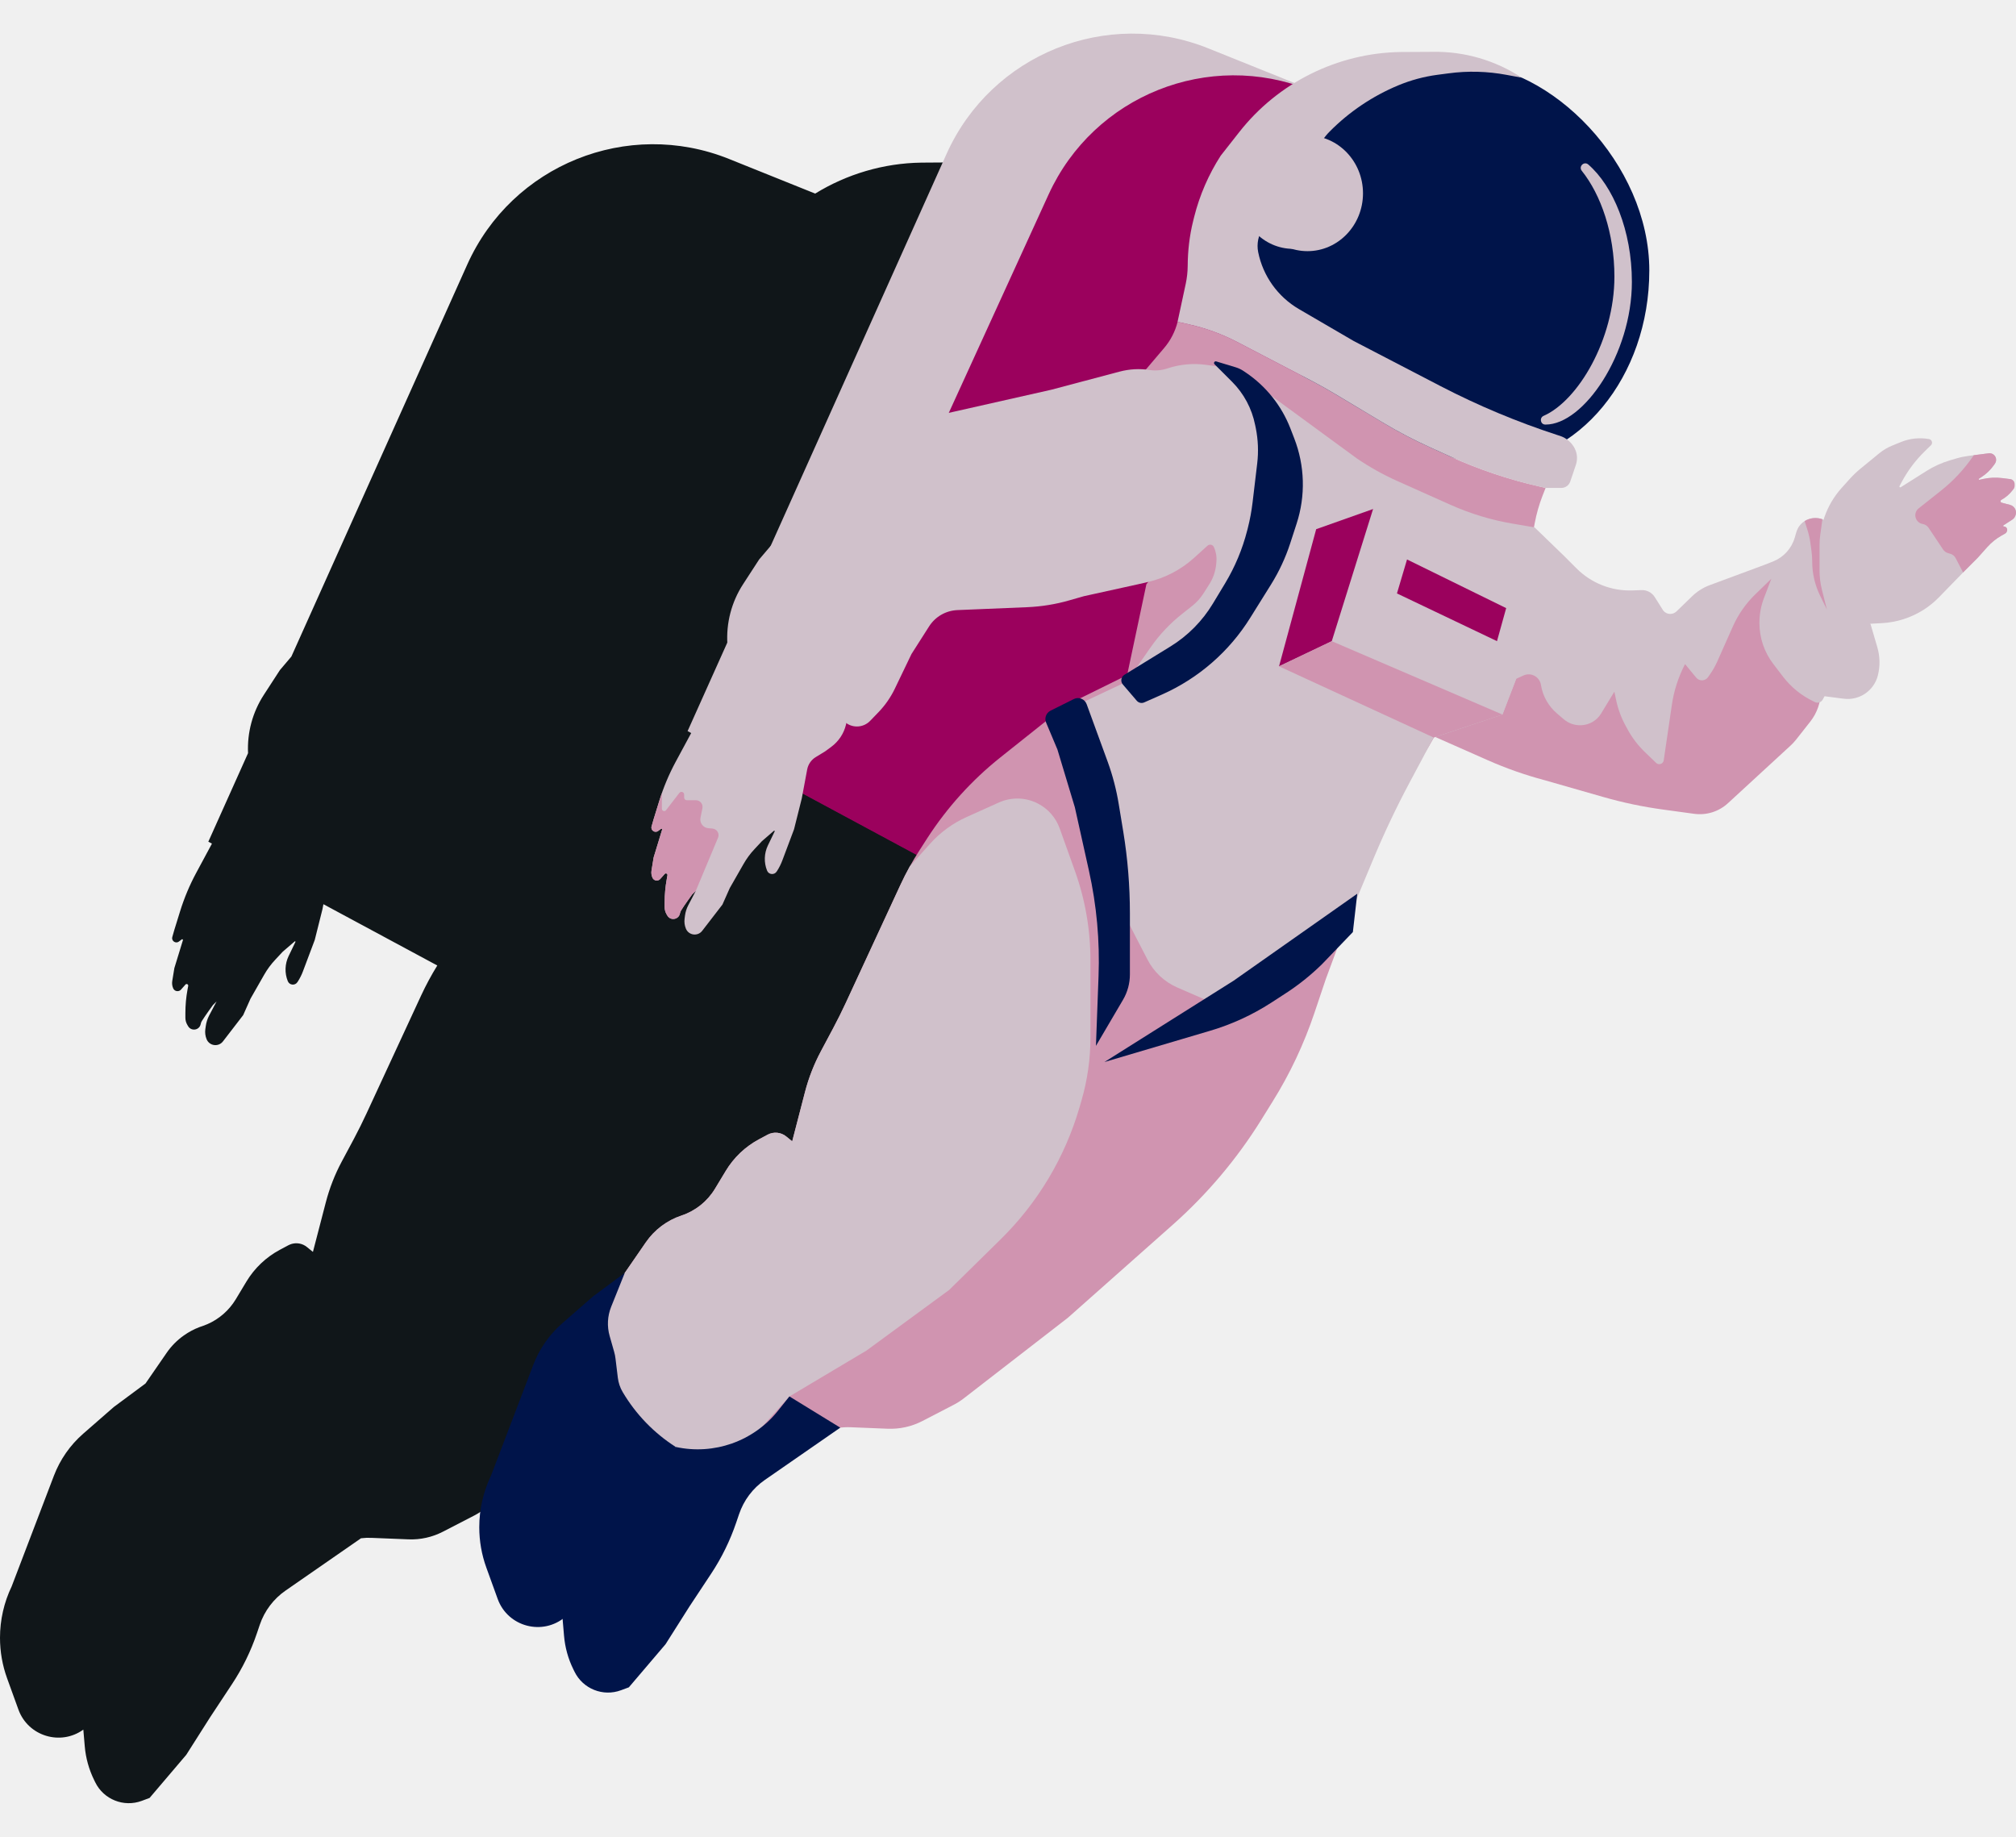
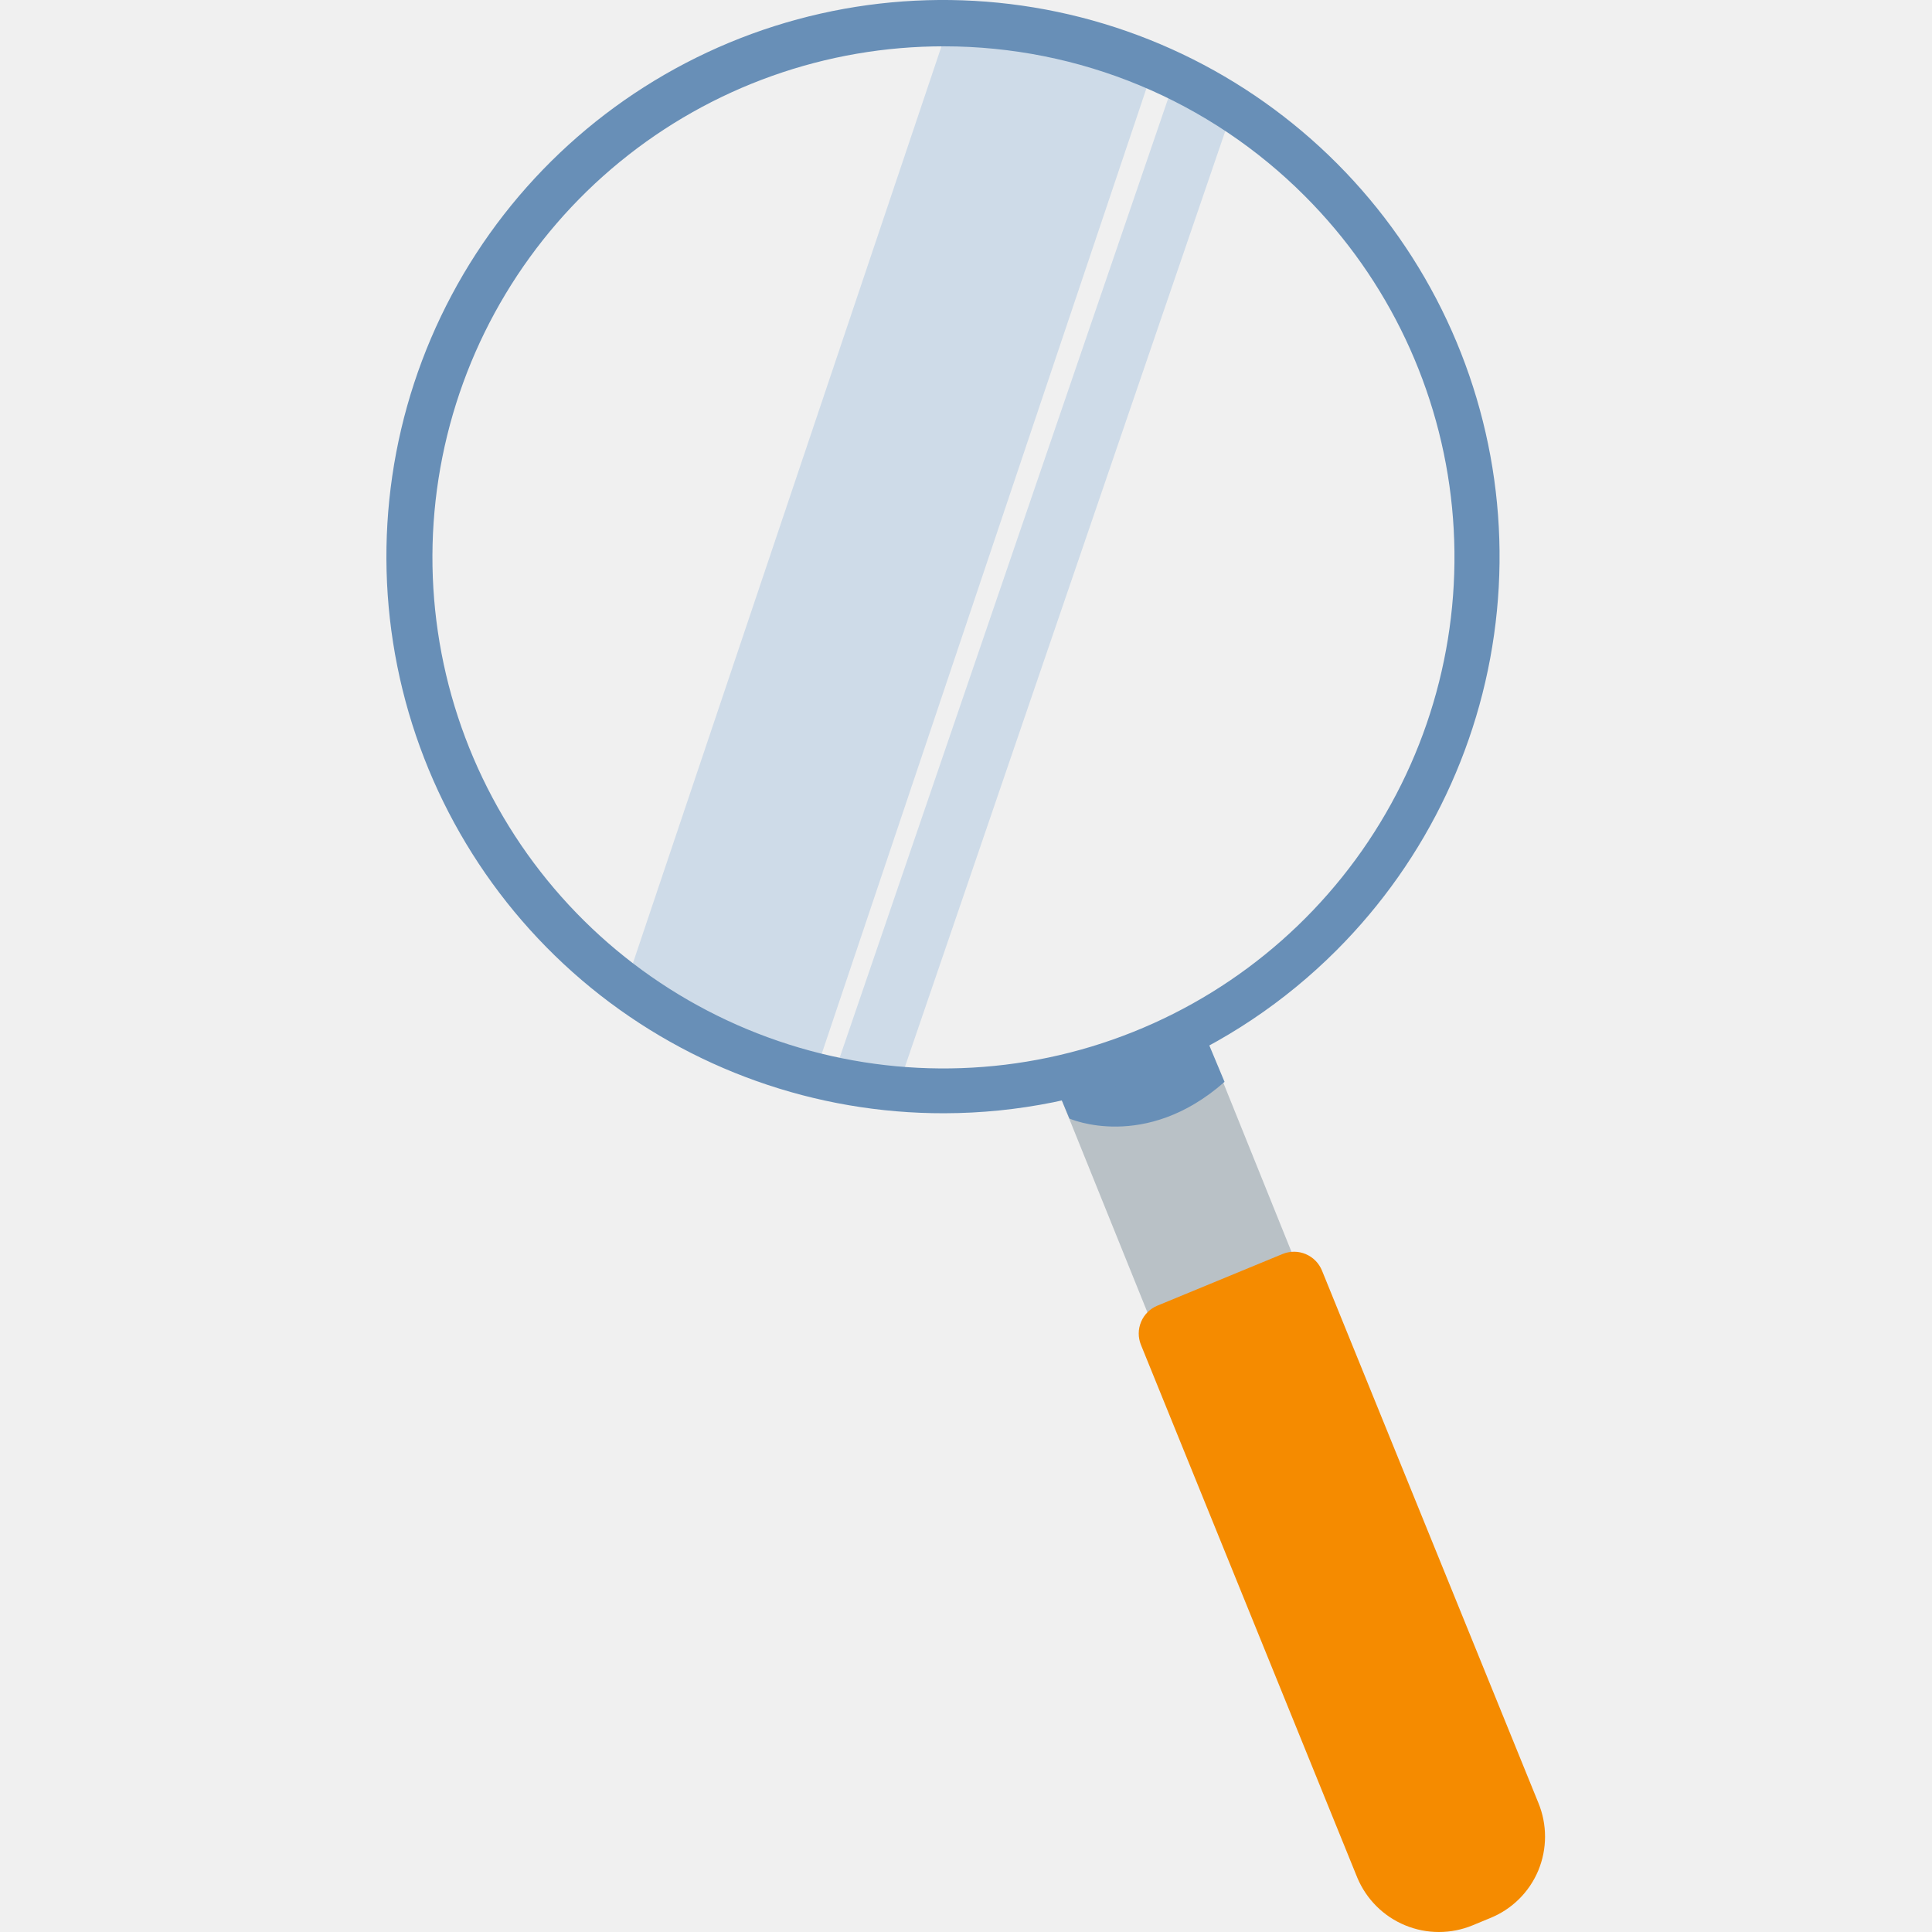
- <svg xmlns="http://www.w3.org/2000/svg" width="45" height="41" viewBox="0 0 45 41" fill="none">
-   <path d="M4.731 18.831L4.65 18.788L5.537 16.811C5.515 16.352 5.638 15.896 5.889 15.51L6.248 14.957L6.504 14.655L10.43 5.905C11.429 3.679 14.008 2.638 16.273 3.548L18.196 4.321C18.902 3.887 19.72 3.642 20.566 3.63L21.289 3.625C21.99 3.615 22.679 3.815 23.265 4.2C24.781 4.889 26.117 6.654 26.117 8.505C26.117 10.13 25.375 11.545 24.279 12.277C24.354 12.331 24.416 12.403 24.457 12.488C24.512 12.6 24.517 12.73 24.477 12.848L24.352 13.217C24.323 13.303 24.243 13.36 24.154 13.36H23.802L23.734 13.535C23.657 13.732 23.599 13.935 23.56 14.142L23.542 14.238L23.556 14.24L24.212 14.875L24.494 15.158C24.823 15.487 25.275 15.665 25.74 15.648L25.943 15.64C26.063 15.636 26.177 15.696 26.241 15.798L26.429 16.098C26.504 16.19 26.64 16.198 26.725 16.116L27.073 15.778C27.185 15.669 27.319 15.585 27.466 15.53L28.677 15.08L28.878 15.001C29.113 14.909 29.292 14.713 29.363 14.47L29.399 14.349C29.483 14.065 29.782 13.971 30.007 14.069L30.027 14.012C30.11 13.771 30.241 13.549 30.411 13.359L30.592 13.158C30.668 13.074 30.75 12.996 30.837 12.924L31.248 12.588C31.337 12.515 31.436 12.457 31.542 12.414L31.734 12.336C31.932 12.255 32.149 12.232 32.36 12.268C32.424 12.28 32.45 12.357 32.406 12.405L32.26 12.549C32.058 12.746 31.887 12.974 31.753 13.223L31.702 13.318C31.692 13.335 31.712 13.354 31.73 13.344L32.303 12.983C32.466 12.879 32.644 12.799 32.829 12.744L32.975 12.701C33.06 12.676 33.146 12.657 33.234 12.646L33.693 12.587C33.722 12.583 33.752 12.588 33.778 12.601C33.847 12.636 33.877 12.719 33.847 12.79L33.846 12.792L33.844 12.797C33.84 12.804 33.836 12.812 33.831 12.819L33.808 12.851C33.806 12.855 33.803 12.86 33.8 12.863C33.798 12.866 33.796 12.869 33.794 12.871C33.768 12.907 33.739 12.941 33.708 12.973C33.655 13.027 33.596 13.076 33.532 13.117L33.477 13.152C33.476 13.153 33.475 13.154 33.474 13.155C33.473 13.155 33.473 13.156 33.472 13.157C33.467 13.167 33.475 13.181 33.488 13.178L33.569 13.16C33.708 13.129 33.85 13.123 33.991 13.14L34.172 13.163C34.228 13.17 34.27 13.217 34.27 13.273V13.315C34.27 13.327 34.268 13.338 34.265 13.349C34.261 13.361 34.255 13.372 34.248 13.382L34.23 13.406C34.162 13.497 34.075 13.572 33.975 13.627C33.966 13.632 33.96 13.64 33.958 13.649C33.955 13.665 33.964 13.683 33.983 13.688L34.171 13.738C34.196 13.745 34.219 13.757 34.239 13.774C34.295 13.82 34.316 13.896 34.293 13.966L34.29 13.976L34.289 13.978C34.276 14.016 34.251 14.048 34.217 14.07L34.023 14.195C34.019 14.197 34.017 14.2 34.017 14.203C34.015 14.211 34.02 14.22 34.03 14.22C34.083 14.22 34.12 14.273 34.101 14.323L34.101 14.324L34.095 14.338C34.089 14.354 34.077 14.368 34.062 14.377L33.971 14.43C33.857 14.494 33.754 14.577 33.666 14.675L33.45 14.917L33.164 15.204L32.584 15.799C32.479 15.907 32.362 16.002 32.235 16.082C31.957 16.258 31.639 16.36 31.311 16.378L31.054 16.391L31.207 16.917C31.268 17.123 31.271 17.34 31.218 17.548C31.131 17.887 30.805 18.109 30.457 18.064L30.029 18.009L29.987 18.085C29.971 18.113 29.947 18.134 29.918 18.145C29.881 18.302 29.81 18.451 29.708 18.579L29.388 18.984C29.351 19.031 29.311 19.074 29.268 19.114L27.873 20.396C27.669 20.584 27.392 20.671 27.117 20.634L26.422 20.539C25.974 20.478 25.53 20.384 25.095 20.26L23.777 19.882C23.344 19.767 22.921 19.619 22.511 19.437L21.34 18.919L21.312 18.928C21.277 18.991 21.241 19.053 21.204 19.115L20.761 19.947C20.466 20.499 20.198 21.064 19.957 21.641L19.585 22.532L19.501 23.274L19.149 23.64L18.896 24.322L18.642 25.077C18.41 25.771 18.096 26.435 17.709 27.056L17.45 27.472C16.908 28.343 16.243 29.13 15.476 29.81L13.14 31.881L10.824 33.676C10.75 33.733 10.671 33.783 10.588 33.827L9.887 34.189C9.649 34.312 9.384 34.371 9.117 34.36L8.297 34.327C8.217 34.323 8.138 34.326 8.058 34.336L6.375 35.503C6.106 35.689 5.904 35.957 5.799 36.266L5.736 36.452C5.6 36.855 5.412 37.239 5.177 37.594L4.691 38.33L4.158 39.169L3.339 40.132L3.165 40.197C2.764 40.346 2.314 40.167 2.126 39.783L2.1 39.73C1.985 39.495 1.914 39.24 1.892 38.98L1.86 38.607C1.356 38.972 0.628 38.758 0.411 38.159L0.158 37.46C0.053 37.17 0 36.865 0 36.557C0 36.16 0.089 35.767 0.261 35.409L1.204 32.938C1.342 32.578 1.565 32.257 1.856 32.003L2.54 31.406L3.248 30.881L3.717 30.201C3.822 30.047 3.954 29.914 4.105 29.808C4.212 29.732 4.33 29.669 4.454 29.622C4.474 29.615 4.494 29.608 4.515 29.601L4.529 29.596C4.563 29.584 4.596 29.571 4.629 29.557C4.891 29.443 5.113 29.249 5.262 29.003L5.503 28.602C5.682 28.306 5.938 28.063 6.243 27.899L6.436 27.796C6.461 27.783 6.487 27.773 6.513 27.765C6.629 27.733 6.756 27.757 6.852 27.836L6.985 27.944L7.271 26.844C7.353 26.527 7.472 26.221 7.626 25.932L7.901 25.418C8 25.231 8.094 25.042 8.183 24.85L9.401 22.219C9.508 21.989 9.628 21.766 9.761 21.551L7.219 20.183L7.198 20.293L7.026 20.98L6.763 21.679C6.734 21.758 6.696 21.833 6.651 21.904L6.639 21.922C6.586 22.005 6.461 21.993 6.424 21.901C6.351 21.72 6.358 21.517 6.442 21.341C6.5 21.221 6.562 21.092 6.594 21.026C6.599 21.015 6.586 21.006 6.578 21.013L6.309 21.245L6.145 21.421C6.05 21.522 5.967 21.634 5.898 21.755L5.592 22.291L5.428 22.659L4.976 23.246C4.876 23.375 4.674 23.348 4.612 23.197C4.583 23.127 4.573 23.05 4.583 22.975L4.593 22.905C4.604 22.823 4.629 22.745 4.666 22.672L4.834 22.353L4.753 22.434C4.753 22.434 4.58 22.67 4.506 22.79C4.493 22.811 4.484 22.834 4.48 22.858L4.478 22.866C4.463 22.929 4.413 22.969 4.358 22.979C4.299 22.989 4.235 22.967 4.199 22.906L4.182 22.877C4.153 22.828 4.138 22.773 4.138 22.718V22.614C4.138 22.437 4.154 22.261 4.186 22.087L4.201 22.007C4.206 21.981 4.183 21.961 4.16 21.965C4.154 21.966 4.147 21.969 4.142 21.974L4.04 22.089C4.023 22.108 4.001 22.119 3.979 22.122C3.935 22.13 3.888 22.108 3.867 22.063C3.843 22.011 3.836 21.953 3.845 21.897L3.892 21.609L4.083 20.986C4.086 20.974 4.076 20.964 4.065 20.965C4.062 20.966 4.06 20.967 4.057 20.968L3.994 21.016C3.98 21.027 3.965 21.033 3.95 21.035C3.888 21.044 3.826 20.985 3.846 20.915L3.892 20.754L4.019 20.344C4.112 20.044 4.233 19.755 4.382 19.479L4.731 18.831Z" fill="#101619" />
-   <path d="M20.848 19.279L15.348 16.319L21.128 3.436C22.127 1.21 24.706 0.169 26.97 1.079L29.594 2.134L20.847 19.279L20.848 19.279Z" fill="#D0C1CB" />
-   <path d="M22.917 20.406L17.417 17.446L23.407 4.339C24.417 2.13 26.983 1.105 29.237 2.01L31.889 3.076L22.917 20.405V20.406Z" fill="#9B015D" />
-   <path d="M36.815 6.036C36.815 8.412 35.228 10.338 33.271 10.338C31.314 10.338 27.351 7.859 27.351 5.483C27.351 3.107 30.699 1.427 32.657 1.427C34.614 1.427 36.815 3.66 36.815 6.036Z" fill="#00144A" />
-   <path d="M25.385 8.474L25.985 7.768C26.129 7.599 26.232 7.399 26.286 7.183L26.547 7.242C26.918 7.325 27.276 7.457 27.613 7.632L29.264 8.493C29.449 8.589 29.63 8.691 29.808 8.798L30.867 9.432C31.213 9.64 31.571 9.827 31.939 9.993L32.366 10.187C33.009 10.478 33.679 10.704 34.368 10.86L34.5 10.891L34.431 11.067C34.355 11.263 34.297 11.466 34.258 11.674L34.193 12.018L29.195 10.543L25.385 8.474V8.474Z" fill="#D094B0" />
-   <path d="M31.694 16.299L33.209 16.969C33.618 17.15 34.042 17.299 34.475 17.414L35.792 17.791C36.228 17.916 36.671 18.009 37.12 18.07L37.815 18.165C38.09 18.203 38.367 18.116 38.571 17.928L39.965 16.645C40.009 16.605 40.049 16.562 40.086 16.516L40.406 16.11C40.561 15.914 40.645 15.671 40.645 15.421V15.154L39.724 12.816L38.945 12.96L37.122 14.578L34.213 14.517L33.005 14.988L31.694 16.299H31.694Z" fill="#D094B0" />
-   <path d="M13.443 29.142L14.414 27.732C14.608 27.451 14.888 27.24 15.212 27.132C15.524 27.028 15.789 26.816 15.959 26.534L16.201 26.134C16.38 25.837 16.636 25.594 16.941 25.431L17.134 25.327C17.268 25.256 17.432 25.271 17.549 25.367L17.683 25.476L17.968 24.375C18.051 24.058 18.17 23.752 18.324 23.464L18.598 22.949C18.698 22.763 18.792 22.573 18.881 22.382L20.099 19.75C20.222 19.485 20.364 19.228 20.523 18.982L20.703 18.702C21.145 18.02 21.694 17.413 22.329 16.907L23.787 15.746L25.159 15.07L25.589 13.042L27.128 11.044V7.706L31.888 10.486L34.131 11.67L32.433 15.604C32.186 16.175 31.882 16.72 31.526 17.23C31.188 17.713 30.916 18.239 30.714 18.794L30.13 20.406L29.594 21.854L29.34 22.609C29.107 23.302 28.794 23.967 28.407 24.587L28.148 25.004C27.606 25.874 26.941 26.661 26.174 27.341L23.838 29.413L21.521 31.207C21.447 31.265 21.369 31.315 21.286 31.358L20.585 31.721C20.347 31.843 20.082 31.902 19.814 31.891L18.995 31.858C18.804 31.85 18.614 31.878 18.433 31.94L15.06 33.096L13.544 31.336L13.442 29.143L13.443 29.142Z" fill="#D094B0" />
-   <path d="M21.186 28.794L22.337 27.662C23.167 26.846 23.773 25.83 24.098 24.712L24.141 24.563C24.273 24.108 24.34 23.637 24.34 23.163V21.433C24.34 20.753 24.223 20.078 23.993 19.438L23.653 18.489C23.568 18.253 23.398 18.057 23.175 17.94C22.902 17.796 22.578 17.786 22.296 17.913L21.576 18.237C21.265 18.377 20.986 18.581 20.759 18.835L20.31 19.336C20.235 19.471 20.165 19.609 20.1 19.75L18.881 22.381C18.793 22.573 18.698 22.762 18.599 22.949L18.325 23.463C18.171 23.752 18.051 24.058 17.969 24.375L17.683 25.475L17.55 25.367C17.432 25.271 17.268 25.256 17.135 25.327L16.942 25.43C16.636 25.594 16.38 25.837 16.201 26.134L15.96 26.534C15.79 26.816 15.525 27.028 15.212 27.132C14.888 27.24 14.608 27.45 14.415 27.732L13.443 29.142L13.546 31.335L15.061 33.095L16.251 32.688L17.622 31.17L19.343 30.145L21.186 28.794L21.186 28.794Z" fill="#D0C1CB" />
-   <path d="M12.541 35.943L12.59 36.511C12.612 36.772 12.682 37.026 12.798 37.261L12.824 37.314C13.012 37.698 13.461 37.877 13.862 37.728L14.037 37.663L14.856 36.701L15.388 35.861L15.874 35.126C16.109 34.771 16.297 34.387 16.434 33.983L16.497 33.798C16.602 33.488 16.803 33.22 17.072 33.034L18.756 31.867L17.621 31.17L17.365 31.49C16.82 32.172 15.934 32.485 15.081 32.297L12.541 35.943H12.541Z" fill="#00144A" />
-   <path d="M13.946 28.412L13.238 28.937L12.553 29.535C12.263 29.788 12.039 30.109 11.902 30.469L10.959 32.94C10.787 33.299 10.698 33.691 10.698 34.089C10.698 34.396 10.751 34.702 10.856 34.991L11.109 35.69C11.335 36.316 12.119 36.521 12.623 36.086L13.437 34.932C13.482 34.869 13.529 34.807 13.58 34.749L14.216 34.017C14.369 33.84 14.494 33.643 14.587 33.429L15.082 32.297C14.597 31.987 14.192 31.568 13.899 31.072C13.841 30.975 13.805 30.866 13.791 30.754L13.739 30.326C13.733 30.274 13.723 30.223 13.708 30.172L13.608 29.82C13.547 29.605 13.559 29.376 13.642 29.169L13.946 28.412L13.946 28.412Z" fill="#00144A" />
-   <path d="M27.249 22.464L26.283 22.044C25.993 21.919 25.756 21.697 25.612 21.416L24.831 19.904L23.459 16.012L25.241 15.172L26.491 14.721L27.822 13.124L28.498 11.526L28.109 8.638L30.283 10.23C30.567 10.424 30.869 10.593 31.183 10.734L32.377 11.268C32.821 11.466 33.288 11.608 33.768 11.689L34.254 11.772L34.91 12.407L35.192 12.689C35.521 13.018 35.973 13.196 36.438 13.179L36.64 13.172C36.761 13.167 36.874 13.227 36.938 13.33L37.127 13.63C37.201 13.721 37.338 13.729 37.422 13.647L37.77 13.31C37.883 13.2 38.017 13.116 38.164 13.061L39.375 12.612L39.576 12.533C39.811 12.44 39.99 12.245 40.061 12.002L40.096 11.881C40.222 11.457 40.822 11.457 40.947 11.881L40.993 12.038L41.014 12.653L41.157 13.595L41.751 13.923L41.905 14.448C41.965 14.654 41.969 14.872 41.916 15.079C41.829 15.419 41.503 15.641 41.155 15.596L40.727 15.541L40.685 15.616C40.651 15.678 40.575 15.702 40.512 15.671L40.472 15.652C40.209 15.525 39.979 15.338 39.801 15.106L39.58 14.817C39.381 14.556 39.273 14.237 39.273 13.909V13.9C39.273 13.711 39.307 13.526 39.373 13.352C39.449 13.155 39.539 12.919 39.539 12.919L39.183 13.264C38.971 13.469 38.801 13.713 38.681 13.981L38.33 14.77C38.289 14.861 38.241 14.947 38.185 15.029L38.127 15.114C38.064 15.205 37.932 15.211 37.862 15.126L37.613 14.824C37.464 15.109 37.364 15.417 37.318 15.735L37.136 16.976C37.121 17.054 37.024 17.085 36.967 17.029L36.714 16.785C36.563 16.639 36.435 16.472 36.334 16.288L36.288 16.203C36.188 16.022 36.117 15.827 36.074 15.625L36.035 15.439L35.738 15.928C35.644 16.083 35.478 16.18 35.297 16.188H35.291C35.149 16.194 35.013 16.146 34.906 16.055C34.86 16.016 34.808 15.972 34.757 15.928C34.566 15.766 34.439 15.542 34.397 15.295L34.396 15.286C34.365 15.103 34.171 15.001 34.005 15.078C33.916 15.119 33.843 15.152 33.843 15.152L33.536 15.951L32 16.463L31.458 17.478C31.164 18.03 30.896 18.596 30.655 19.173L30.136 20.416L27.247 22.465L27.249 22.464Z" fill="#D0C1CB" />
-   <path d="M24.652 23.706L27.018 23.006C27.497 22.864 27.953 22.654 28.373 22.383L28.689 22.178C28.985 21.987 29.26 21.767 29.511 21.52L30.198 20.805L30.296 19.949L27.535 21.891L24.652 23.706H24.652Z" fill="#00144A" />
-   <path d="M24.463 23.345L25.067 22.317C25.168 22.145 25.221 21.95 25.221 21.75V20.386C25.221 19.777 25.172 19.17 25.074 18.57L24.973 17.956C24.92 17.63 24.837 17.31 24.724 17L24.256 15.719C24.214 15.602 24.079 15.548 23.968 15.604L23.45 15.863C23.352 15.912 23.308 16.029 23.351 16.13L23.603 16.729L23.992 18.019L24.307 19.436C24.479 20.209 24.551 21.001 24.521 21.792L24.463 23.345Z" fill="#00144A" />
-   <path d="M25.323 14.967L25.68 14.454C25.878 14.169 26.117 13.915 26.389 13.701L26.611 13.525C26.708 13.449 26.791 13.357 26.858 13.254L26.988 13.05C27.079 12.91 27.134 12.749 27.148 12.583L27.152 12.536C27.162 12.424 27.142 12.312 27.095 12.21C27.07 12.155 26.998 12.14 26.953 12.181L26.648 12.457C26.357 12.719 26.004 12.903 25.622 12.991L25.405 13.041L24.197 13.307L23.864 13.402C23.561 13.489 23.248 13.539 22.933 13.553L21.37 13.618C21.113 13.629 20.878 13.764 20.74 13.98L20.346 14.598L19.972 15.376C19.88 15.566 19.759 15.741 19.613 15.893L19.422 16.091C19.345 16.171 19.238 16.216 19.127 16.216C19.021 16.216 18.919 16.175 18.843 16.101L18.666 15.929L16.27 14.864L16.237 14.386C16.205 13.912 16.327 13.44 16.586 13.041L16.945 12.488L18.534 10.619C19.085 9.971 19.832 9.519 20.662 9.332L23.459 8.701L24.991 8.295C25.21 8.237 25.439 8.224 25.663 8.259C25.79 8.278 25.919 8.268 26.041 8.229L26.076 8.218C26.349 8.13 26.639 8.105 26.923 8.144L27.372 8.207L28.334 9.19V11.713L27.331 13.922L25.323 14.967L25.323 14.967Z" fill="#D0C1CB" />
-   <path d="M25.064 15.279L25.374 15.641C25.417 15.691 25.487 15.705 25.546 15.676L25.939 15.502C26.753 15.14 27.439 14.543 27.909 13.787L28.375 13.04C28.552 12.755 28.694 12.45 28.798 12.132L28.942 11.689C29.145 11.067 29.126 10.394 28.889 9.784L28.802 9.559C28.604 9.052 28.257 8.618 27.806 8.314L27.761 8.284C27.707 8.247 27.647 8.218 27.584 8.199L27.148 8.067C27.11 8.056 27.082 8.103 27.11 8.13L27.31 8.33L27.501 8.521C27.764 8.784 27.943 9.119 28.016 9.484L28.032 9.56C28.083 9.818 28.094 10.081 28.063 10.342L27.959 11.217C27.936 11.409 27.901 11.599 27.853 11.787L27.839 11.842C27.733 12.257 27.567 12.654 27.346 13.021L27.074 13.472C26.839 13.862 26.514 14.191 26.126 14.43L25.097 15.063C25.023 15.11 25.006 15.212 25.064 15.279Z" fill="#00144A" />
-   <path d="M15.203 20.322C15.277 20.201 15.45 19.965 15.45 19.965L15.532 19.883L15.364 20.204C15.326 20.276 15.301 20.355 15.29 20.436C15.287 20.459 15.284 20.484 15.281 20.507C15.271 20.582 15.281 20.658 15.31 20.728C15.371 20.879 15.574 20.907 15.674 20.777L16.126 20.191L16.29 19.822L16.596 19.287C16.665 19.166 16.747 19.053 16.843 18.952L17.007 18.776L17.275 18.544C17.284 18.537 17.297 18.547 17.292 18.557C17.26 18.624 17.198 18.752 17.14 18.872C17.056 19.048 17.049 19.252 17.122 19.433C17.158 19.525 17.284 19.537 17.337 19.453L17.349 19.435C17.394 19.364 17.431 19.289 17.461 19.211L17.724 18.511L17.896 17.825L18.018 17.173C18.04 17.06 18.108 16.961 18.206 16.901L18.42 16.77L18.553 16.672C18.719 16.55 18.836 16.374 18.884 16.174L18.891 16.142L18.85 15.828L16.269 14.865L16.073 15.091C15.936 15.248 15.865 15.452 15.875 15.66C15.878 15.728 15.854 15.794 15.807 15.844L15.667 15.993C15.604 16.06 15.551 16.134 15.508 16.215L15.079 17.01C14.931 17.286 14.809 17.576 14.717 17.875L14.59 18.286L14.544 18.447C14.519 18.533 14.619 18.602 14.691 18.548L14.755 18.5C14.767 18.49 14.785 18.503 14.78 18.518L14.59 19.14L14.543 19.429C14.533 19.485 14.541 19.542 14.565 19.594C14.596 19.663 14.687 19.676 14.737 19.62L14.839 19.505C14.864 19.482 14.905 19.504 14.898 19.538L14.884 19.618C14.852 19.792 14.836 19.968 14.836 20.145C14.836 20.183 14.836 20.219 14.836 20.249C14.836 20.305 14.851 20.36 14.879 20.408L14.897 20.438C14.968 20.558 15.151 20.527 15.177 20.389C15.182 20.365 15.191 20.343 15.203 20.322L15.203 20.322Z" fill="#D0C1CB" />
-   <path d="M15.903 18.494L15.813 18.487C15.696 18.478 15.613 18.369 15.636 18.253L15.679 18.04C15.697 17.948 15.627 17.862 15.533 17.862H15.331C15.297 17.862 15.271 17.835 15.271 17.802V17.735C15.271 17.678 15.199 17.654 15.164 17.699L14.867 18.084C14.837 18.123 14.774 18.102 14.774 18.052V17.702C14.754 17.759 14.735 17.817 14.717 17.875L14.59 18.285L14.544 18.446C14.519 18.533 14.619 18.602 14.691 18.547L14.755 18.5C14.768 18.49 14.785 18.502 14.78 18.517L14.59 19.14L14.543 19.428C14.534 19.484 14.541 19.542 14.565 19.594C14.596 19.662 14.688 19.676 14.738 19.62L14.839 19.505C14.864 19.482 14.905 19.504 14.899 19.538L14.884 19.618C14.852 19.792 14.836 19.968 14.836 20.145C14.836 20.182 14.836 20.218 14.836 20.249C14.836 20.305 14.851 20.36 14.879 20.408L14.897 20.438C14.968 20.558 15.151 20.526 15.178 20.389C15.182 20.365 15.191 20.342 15.203 20.322C15.277 20.201 15.45 19.965 15.45 19.965L15.532 19.883L16.028 18.698C16.066 18.606 16.003 18.503 15.904 18.495L15.903 18.494Z" fill="#D094B0" />
-   <path d="M33.845 15.151L34.316 13.41L30.649 11.362L29.727 14.312L33.537 15.95L33.845 15.151Z" fill="#D0C1CB" />
-   <path d="M29.379 11.812L30.649 11.362L29.727 14.312L28.55 14.873L29.379 11.812Z" fill="#9B015D" />
-   <path d="M32.001 16.462L28.55 14.873L29.727 14.312L33.538 15.95L32.001 16.462Z" fill="#D094B0" />
-   <path d="M31.182 13.246L31.407 12.488L33.62 13.574L33.415 14.311L31.182 13.246Z" fill="#9B015D" />
-   <path d="M35.155 10.019C35.087 9.881 34.967 9.777 34.821 9.729L34.767 9.712C33.866 9.419 32.992 9.053 32.152 8.617L30.219 7.613L28.992 6.898C28.522 6.623 28.191 6.16 28.084 5.626C28.048 5.443 28.086 5.252 28.191 5.097L29.526 3.123C29.571 3.056 29.622 2.994 29.679 2.937C30.116 2.495 30.638 2.144 31.212 1.905C31.491 1.789 31.784 1.71 32.083 1.67L32.335 1.637C32.765 1.579 33.201 1.591 33.628 1.671L33.967 1.734C33.38 1.347 32.69 1.146 31.987 1.157L31.263 1.161C29.857 1.182 28.526 1.845 27.659 2.952L27.248 3.475C26.977 3.896 26.777 4.358 26.655 4.844L26.633 4.933C26.551 5.262 26.513 5.599 26.511 5.937C26.51 6.07 26.495 6.202 26.468 6.331L26.285 7.183L26.546 7.242C26.917 7.325 27.276 7.457 27.613 7.632L29.264 8.493C29.448 8.589 29.629 8.691 29.808 8.798L30.866 9.432C31.212 9.64 31.57 9.827 31.938 9.993L32.365 10.187C33.008 10.478 33.679 10.704 34.367 10.861L34.5 10.891H34.851C34.941 10.891 35.021 10.834 35.05 10.749L35.175 10.379C35.215 10.261 35.209 10.131 35.154 10.02L35.155 10.019Z" fill="#D0C1CB" />
-   <path d="M29.185 5.606C29.869 5.606 30.424 5.028 30.424 4.315C30.424 3.603 29.869 3.025 29.185 3.025C28.5 3.025 27.945 3.603 27.945 4.315C27.945 5.028 28.5 5.606 29.185 5.606Z" fill="#D0C1CB" />
-   <path d="M35.453 3.672C35.359 3.591 35.23 3.716 35.308 3.813C35.733 4.344 36.036 5.204 36.036 6.176C36.036 7.575 35.225 8.944 34.456 9.282C34.356 9.326 34.384 9.476 34.494 9.477C34.496 9.477 34.498 9.477 34.5 9.477C35.349 9.477 36.426 7.904 36.426 6.292C36.426 5.142 36.003 4.148 35.453 3.672L35.453 3.672Z" fill="#D0C1CB" />
-   <path d="M40.705 11.6L40.724 11.543C40.807 11.302 40.938 11.08 41.109 10.89L41.29 10.689C41.366 10.605 41.447 10.527 41.535 10.456L41.946 10.119C42.034 10.047 42.133 9.988 42.239 9.945L42.431 9.867C42.63 9.786 42.847 9.763 43.057 9.8C43.122 9.811 43.148 9.889 43.104 9.936L42.957 10.08C42.755 10.278 42.585 10.505 42.451 10.754L42.4 10.849C42.39 10.867 42.41 10.886 42.427 10.876L43 10.514C43.164 10.41 43.341 10.33 43.527 10.275L43.673 10.232C43.757 10.207 43.844 10.189 43.932 10.177L44.391 10.118C44.42 10.114 44.449 10.119 44.475 10.133C44.545 10.167 44.575 10.25 44.544 10.322L44.543 10.324C44.539 10.333 44.535 10.342 44.529 10.35L44.506 10.383C44.432 10.488 44.338 10.578 44.23 10.648L44.175 10.684C44.161 10.692 44.17 10.713 44.185 10.71L44.267 10.691C44.405 10.661 44.548 10.654 44.689 10.672L44.87 10.694C44.926 10.701 44.968 10.749 44.968 10.805V10.847C44.968 10.871 44.96 10.894 44.945 10.914L44.927 10.937C44.859 11.028 44.772 11.103 44.673 11.158C44.646 11.172 44.651 11.212 44.68 11.22L44.868 11.27C44.893 11.277 44.916 11.289 44.936 11.305C44.992 11.352 45.014 11.428 44.991 11.497L44.987 11.508C44.975 11.546 44.949 11.579 44.915 11.601L44.72 11.726C44.709 11.733 44.714 11.751 44.727 11.751C44.781 11.751 44.818 11.805 44.798 11.855L44.793 11.87C44.786 11.886 44.775 11.899 44.76 11.908L44.668 11.961C44.554 12.026 44.452 12.109 44.364 12.206L44.148 12.448L43.861 12.735L43.282 13.33C43.177 13.438 43.06 13.533 42.933 13.614C42.655 13.789 42.337 13.891 42.009 13.909L41.751 13.923L40.912 13.82L40.809 12.448L40.705 11.601L40.705 11.6Z" fill="#D0C1CB" />
-   <path d="M44.364 12.206C44.452 12.108 44.554 12.025 44.668 11.96L44.76 11.908C44.775 11.899 44.786 11.886 44.793 11.87L44.799 11.855C44.818 11.805 44.781 11.751 44.728 11.751C44.714 11.751 44.709 11.733 44.72 11.726L44.915 11.6C44.949 11.578 44.975 11.546 44.987 11.507L44.991 11.497C45.014 11.428 44.992 11.351 44.936 11.305C44.916 11.288 44.893 11.276 44.868 11.27L44.68 11.22C44.651 11.212 44.646 11.172 44.673 11.158C44.773 11.103 44.86 11.028 44.928 10.937L44.946 10.913C44.96 10.894 44.968 10.87 44.968 10.846V10.805C44.968 10.748 44.926 10.701 44.87 10.694L44.689 10.671C44.548 10.654 44.405 10.661 44.267 10.691L44.185 10.709C44.17 10.713 44.161 10.692 44.175 10.684L44.23 10.648C44.339 10.578 44.432 10.488 44.506 10.383L44.529 10.35C44.535 10.342 44.539 10.333 44.544 10.323L44.545 10.321C44.575 10.25 44.545 10.167 44.475 10.132C44.449 10.119 44.42 10.114 44.391 10.118L44.057 10.161L44.041 10.186C43.841 10.476 43.599 10.736 43.322 10.955L42.819 11.354C42.695 11.464 42.754 11.668 42.918 11.696C42.971 11.705 43.019 11.736 43.049 11.781L43.372 12.265C43.398 12.303 43.435 12.332 43.479 12.345L43.536 12.362C43.587 12.377 43.63 12.412 43.654 12.46L43.819 12.778L43.862 12.734L44.148 12.447L44.364 12.205L44.364 12.206Z" fill="#D094B0" />
-   <path d="M40.629 13.3L40.779 13.605L40.666 13.156C40.632 13.019 40.615 12.877 40.615 12.736V12.169C40.615 12.088 40.62 12.008 40.632 11.928L40.679 11.59C40.55 11.543 40.401 11.557 40.282 11.631L40.343 11.822C40.374 11.918 40.396 12.016 40.41 12.116L40.435 12.3C40.446 12.378 40.451 12.456 40.451 12.535C40.451 12.8 40.512 13.062 40.629 13.3L40.629 13.3Z" fill="#D094B0" />
-   <path d="M28.867 5.555C29.53 5.555 30.067 4.995 30.067 4.305C30.067 3.615 29.53 3.056 28.867 3.056C28.204 3.056 27.667 3.615 27.667 4.305C27.667 4.995 28.204 5.555 28.867 5.555Z" fill="#D0C1CB" />
+ <svg xmlns="http://www.w3.org/2000/svg" width="45" height="45" viewBox="0 0 45 45" fill="none">
+   <g clip-path="url(#clip0_2810_46792)">
+     <path d="M26.785 1.813L22.175 0.348L14.443 23.322L19.058 24.787L26.785 1.813Z" fill="#CEDBE8" />
+     <path d="M20.857 25.494L28.736 2.478L27.302 2.021L19.42 25.037L20.857 25.494Z" fill="#CEDBE8" />
+     <path d="M28.054 24.13L24.677 25.494L26.834 30.836L30.208 29.472L28.054 24.13Z" fill="#B9C1C6" />
+     <path d="M26.958 30.411C26.786 30.482 26.65 30.617 26.578 30.789C26.506 30.96 26.505 31.152 26.575 31.325L31.614 43.734C31.824 44.236 32.224 44.636 32.728 44.844C33.231 45.052 33.796 45.052 34.299 44.845L34.7 44.679C34.953 44.578 35.184 44.428 35.378 44.236C35.572 44.045 35.726 43.817 35.831 43.565C36.039 43.061 36.039 42.495 35.831 41.991L30.792 29.595C30.757 29.509 30.706 29.431 30.641 29.365C30.576 29.299 30.498 29.246 30.412 29.21C30.327 29.174 30.235 29.155 30.142 29.155C30.049 29.155 29.957 29.173 29.871 29.209L26.958 30.411Z" fill="#F58B00" />
+     <path d="M24.558 25.213L24.909 26.053C24.909 26.053 26.666 26.836 28.522 25.199L27.959 23.852L26.41 24.605L24.558 25.213Z" fill="#688FB7" />
+     <path d="M21.996 25.93C18.995 25.937 16.085 24.903 13.761 23.005C11.438 21.106 9.845 18.46 9.254 15.518C8.663 12.576 9.111 9.52 10.521 6.872C11.931 4.223 14.216 2.146 16.987 0.993C19.758 -0.159 22.842 -0.314 25.714 0.554C28.587 1.422 31.069 3.26 32.738 5.754C34.407 8.248 35.159 11.243 34.866 14.229C34.574 17.216 33.254 20.008 31.133 22.131C28.711 24.558 25.424 25.924 21.996 25.93ZM21.996 1.079C19.241 1.074 16.57 2.025 14.438 3.769C12.307 5.513 10.845 7.943 10.304 10.644C9.763 13.345 10.175 16.15 11.471 18.581C12.766 21.012 14.864 22.918 17.408 23.975C19.952 25.032 22.783 25.174 25.42 24.377C28.056 23.579 30.335 21.892 31.867 19.603C33.399 17.314 34.089 14.564 33.821 11.822C33.553 9.081 32.342 6.517 30.395 4.569C29.293 3.463 27.984 2.586 26.543 1.987C25.102 1.388 23.556 1.08 21.996 1.079Z" fill="#688FB7" />
+   </g>
+   <defs>
+     <clipPath id="clip0_2810_46792">
+       <rect width="26.987" height="45" fill="white" transform="translate(9)" />
+     </clipPath>
+   </defs>
</svg>
